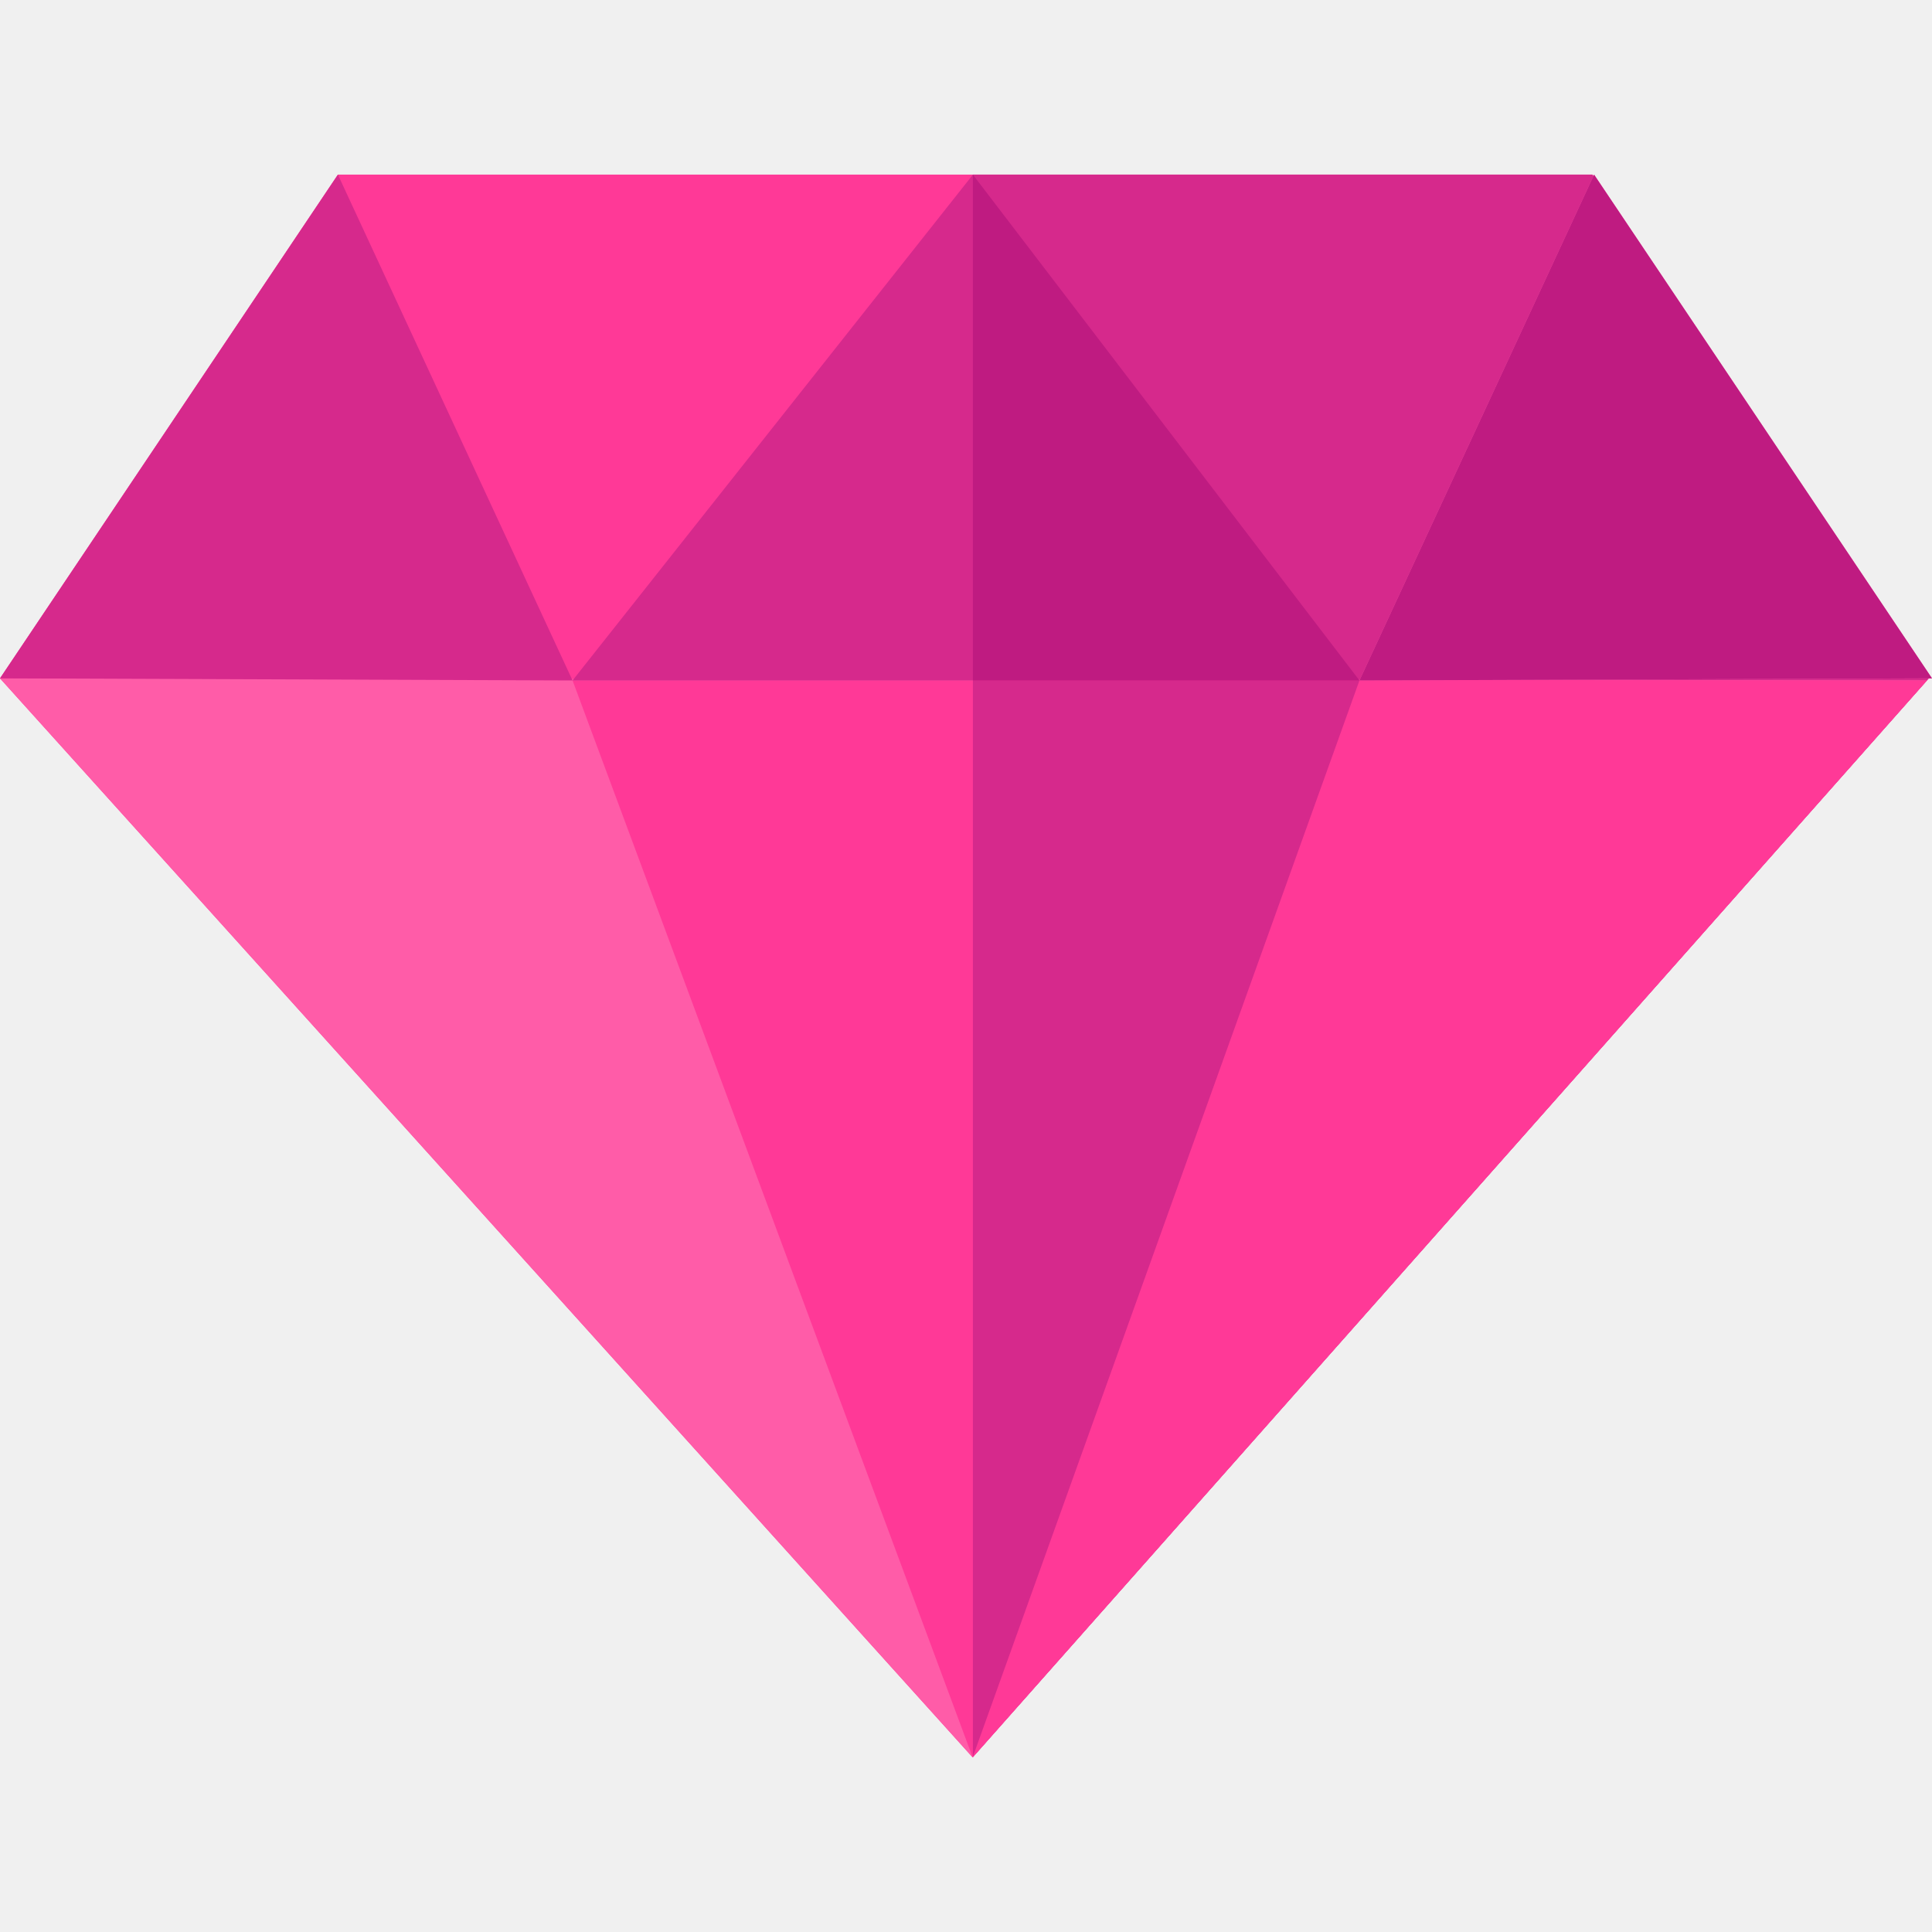
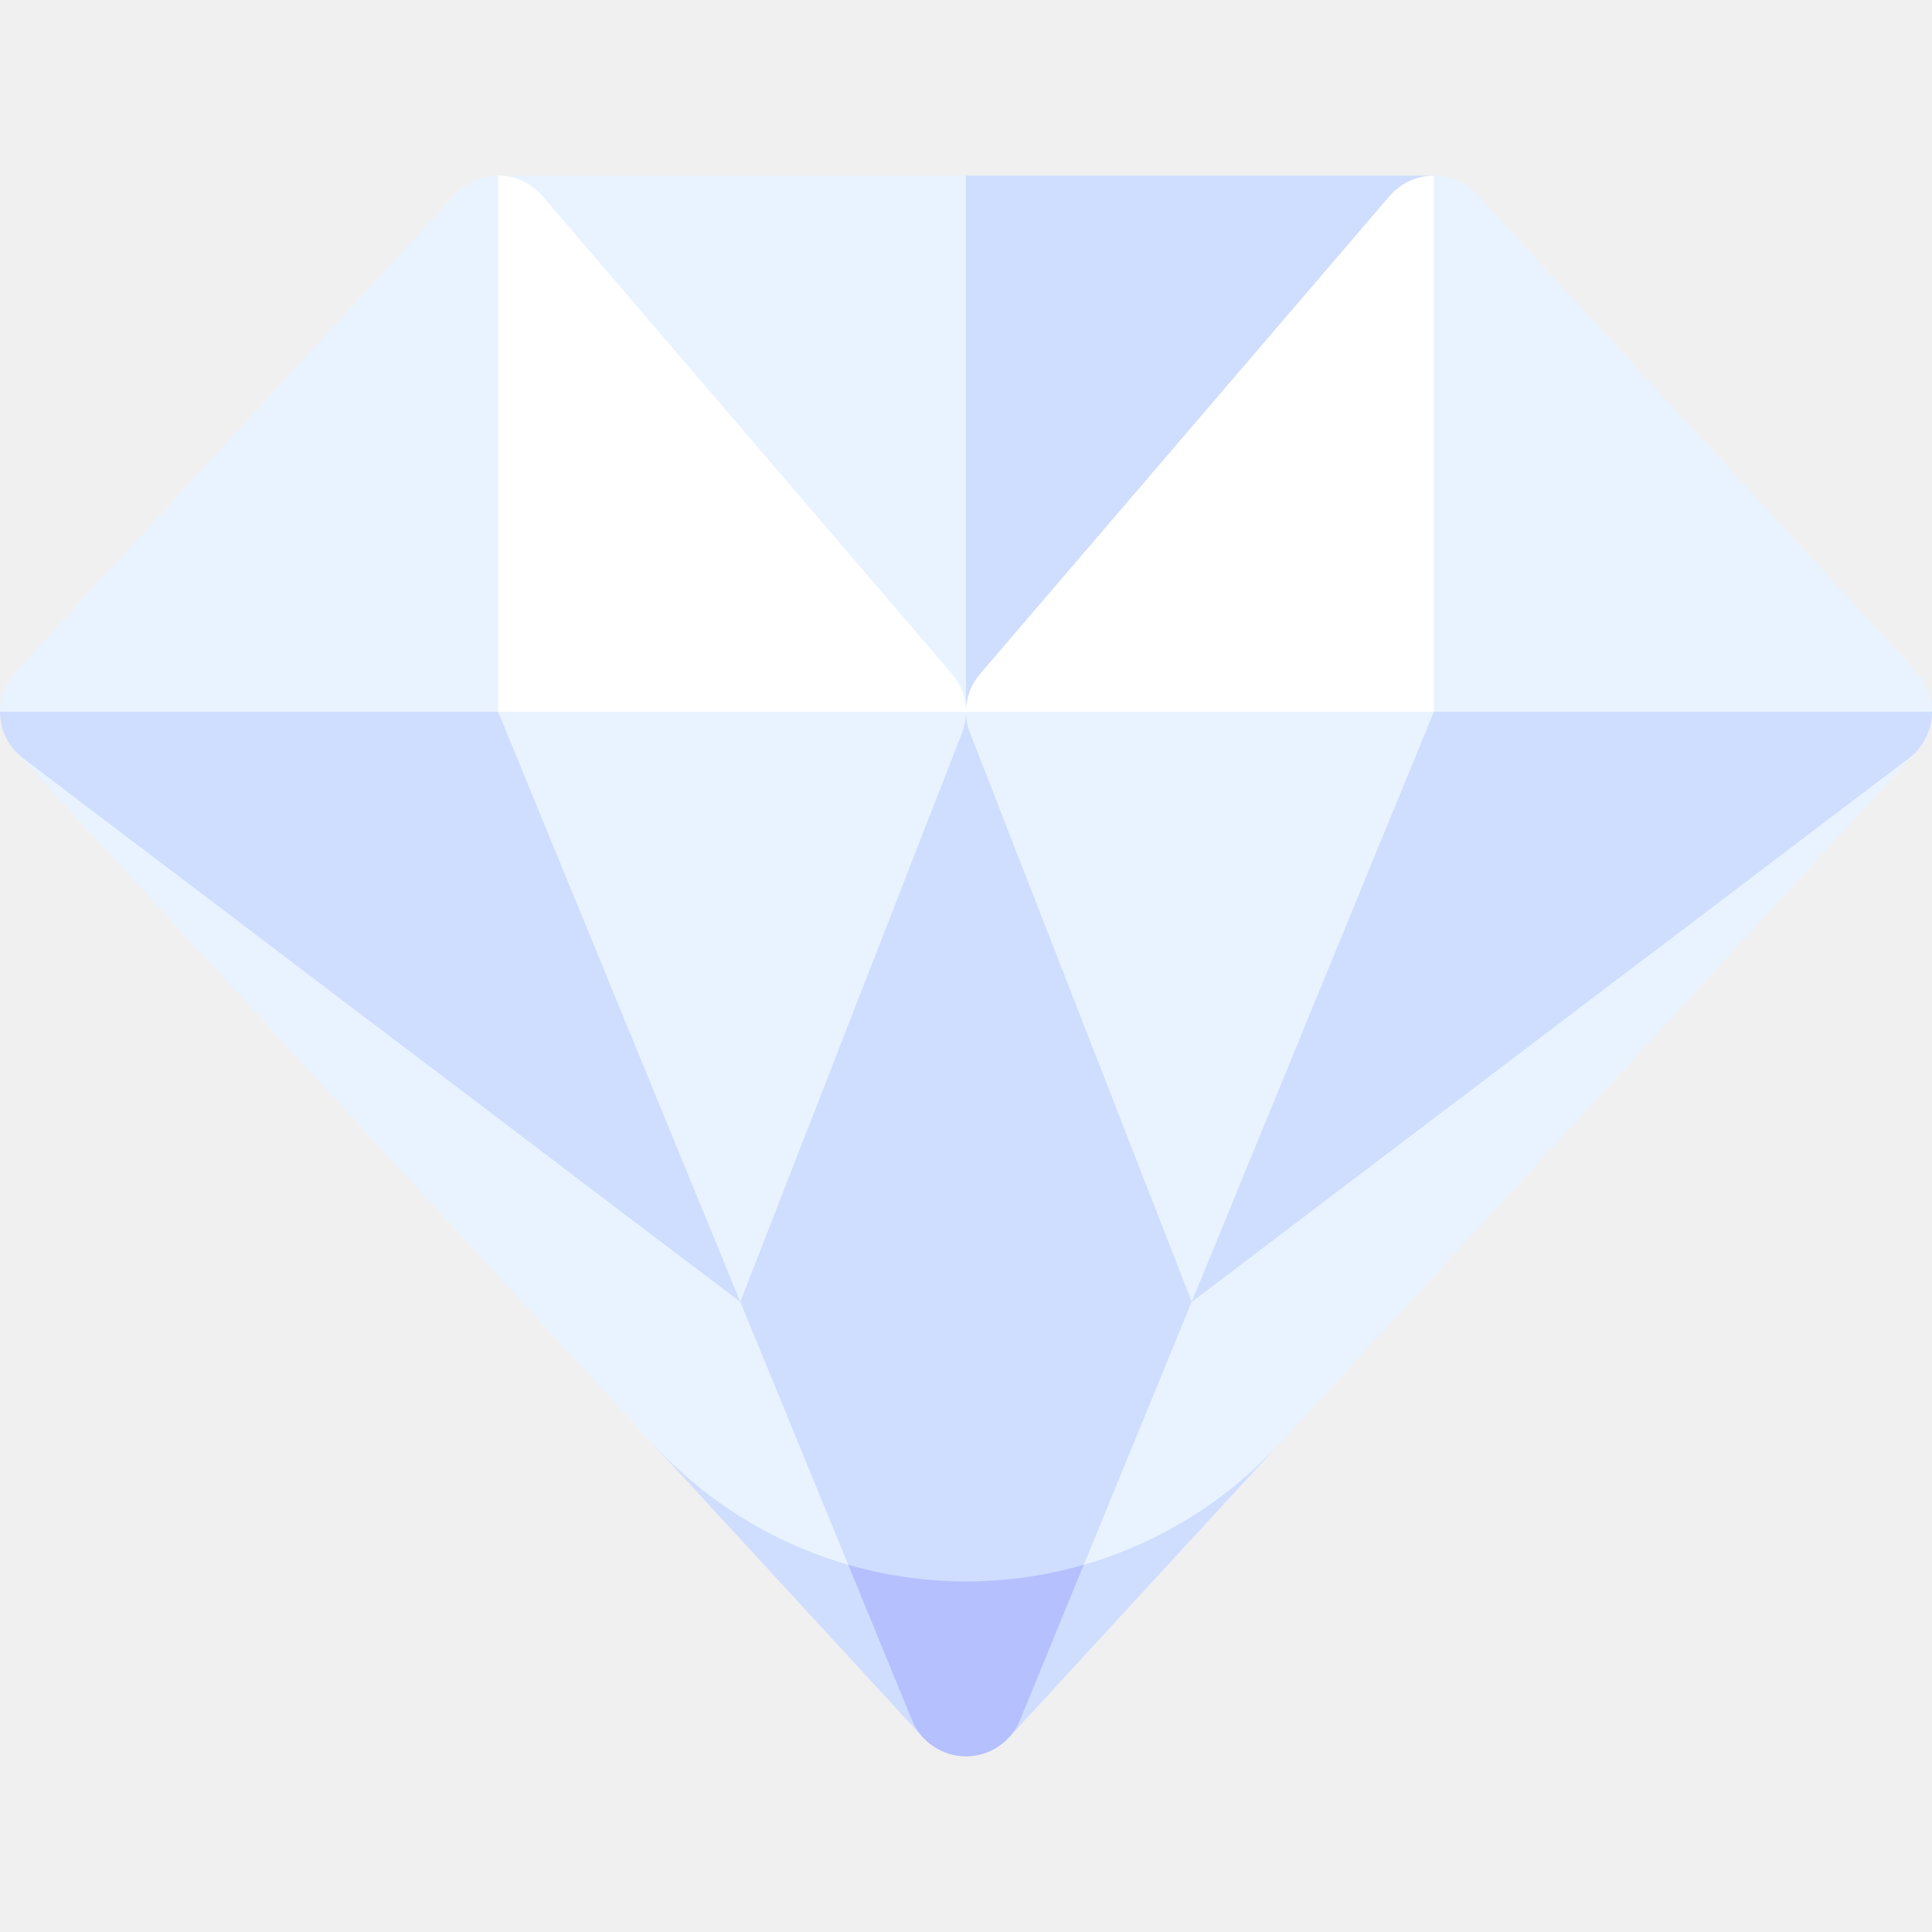
- <svg xmlns="http://www.w3.org/2000/svg" version="1.1" id="Capa_1" x="0px" y="0px" viewBox="0 0 512 512" style="enable-background:new 0 0 512 512;" xml:space="preserve">
-   <path style="fill:#FF3997;" d="M257.765,465.723L0,179.767l89.548-133.49h332.46l89.375,133.235L257.765,465.723z" />
-   <polygon style="fill:#D6298C;" points="257.828,465.651 511.382,179.512 422.008,46.277 257.828,46.277 " />
-   <polygon style="fill:#FF5CA8;" points="0,179.767 257.765,465.723 510.665,180.327 " />
+ <svg xmlns="http://www.w3.org/2000/svg" id="Capa_1" enable-background="new 0 0 497 497" height="512" viewBox="0 0 497 497" width="512">
  <g>
-     <polygon style="fill:#FF3997;" points="257.828,180.05 257.828,465.651 510.665,180.327  " />
-     <path style="fill:#FF3997;" d="M257.765,465.723L151.732,180.327h208.535L257.765,465.723z" />
+     <path d="m128.14 45.18 62.3 182.93-190.44-45c0-3.65 1.32-7.29 3.96-10.16l113.14-122.93c2.84-3.09 6.84-4.84 11.04-4.84z" fill="#e8f3ff" />
+     <path d="m248.5 45.18-45 68.965 45 98.965 120.36-167.93z" fill="#cfddff" />
+     <path d="m128.14 45.18 120.36 167.93v-167.93z" fill="#e8f3ff" />
+     <path d="m497 183.11-190.44 45 62.3-182.93c4.2 0 8.19 1.75 11.03 4.83 18.28 19.86 87.78 95.38 113.15 122.95 2.64 2.87 3.96 6.5 3.96 10.15z" fill="#e8f3ff" />
+     <path d="m248.5 183.11v45h-120.36v-182.93c4.56 0 8.63 2.04 11.39 5.24 0 0 105.36 122.93 105.35 122.94 2.25 2.62 3.62 6.02 3.62 9.75z" fill="#fff" />
+     <path d="m248.5 183.11v45h120.36v-182.93c-4.56 0-8.63 2.04-11.39 5.24 0 0-105.36 122.93-105.35 122.94-2.25 2.62-3.62 6.02-3.62 9.75z" fill="#fff" />
+     <path d="m167.993 371.501 69.467 75.479h22.08l69.467-75.479z" fill="#cfddff" />
+     <path d="m496.06 188.32h-495.12c.65 1.79 1.66 3.47 3.02 4.95l164.033 178.231c20.718 22.511 49.914 35.319 80.507 35.319s59.789-12.809 80.507-35.319l164.033-178.231c1.36-1.48 2.37-3.16 3.02-4.95z" fill="#e8f3ff" />
+     <path d="m278.79 402.539h-60.58l16.406 39.972c2.311 5.632 7.796 9.309 13.884 9.309s11.572-3.677 13.884-9.309z" fill="#b5c0ff" />
+     <path d="m306.56 228.11-58.06-45-58.06 45v106.77l27.77 67.659c9.755 2.811 19.942 4.281 30.29 4.281s20.535-1.47 30.29-4.281l27.77-67.659z" fill="#cfddff" />
+     <path d="m128.14 183.11h120.36c0 1.92-.38 3.76-1.04 5.45.02 0-56.14 144.07-57.02 146.32l-62.3-91.77z" fill="#e8f3ff" />
+     <path d="m368.86 183.11v61.796l-62.3 89.974c-.88-2.25-57.04-146.32-57.03-146.32-.66-1.69-1.03-3.53-1.03-5.45z" fill="#e8f3ff" />
+     <g fill="#cfddff">
+       <path d="m368.86 183.11s-62.3 151.77-62.29 151.8c0 0 121.05-91.76 184.512-139.878 3.732-2.83 5.918-7.238 5.918-11.922z" />
+       <path d="m128.14 183.11s62.3 151.77 62.29 151.8c0 0-121.05-91.76-184.512-139.878-3.733-2.83-5.918-7.238-5.918-11.922z" />
+     </g>
  </g>
-   <g>
-     <path style="fill:#D6298C;" d="M360.268,180.327H151.732l106.102-134.05L360.268,180.327z" />
-     <polygon style="fill:#D6298C;" points="0,179.767 151.732,180.327 89.548,46.277  " />
-   </g>
-   <polygon style="fill:#FF5CA8;" points="512,179.767 360.268,180.327 422.453,46.277 " />
-   <polygon style="fill:#D6298C;" points="257.828,180.327 257.828,465.546 360.268,180.327 " />
-   <g>
-     <polygon style="fill:#BF1B81;" points="257.828,46.288 257.828,180.327 360.268,180.327  " />
-     <polygon style="fill:#BF1B81;" points="512,179.767 360.268,180.327 422.453,46.277  " />
-   </g>
-   <g>
- </g>
-   <g>
- </g>
-   <g>
- </g>
-   <g>
- </g>
-   <g>
- </g>
-   <g>
- </g>
-   <g>
- </g>
-   <g>
- </g>
-   <g>
- </g>
-   <g>
- </g>
-   <g>
- </g>
-   <g>
- </g>
-   <g>
- </g>
-   <g>
- </g>
-   <g>
- </g>
</svg>
